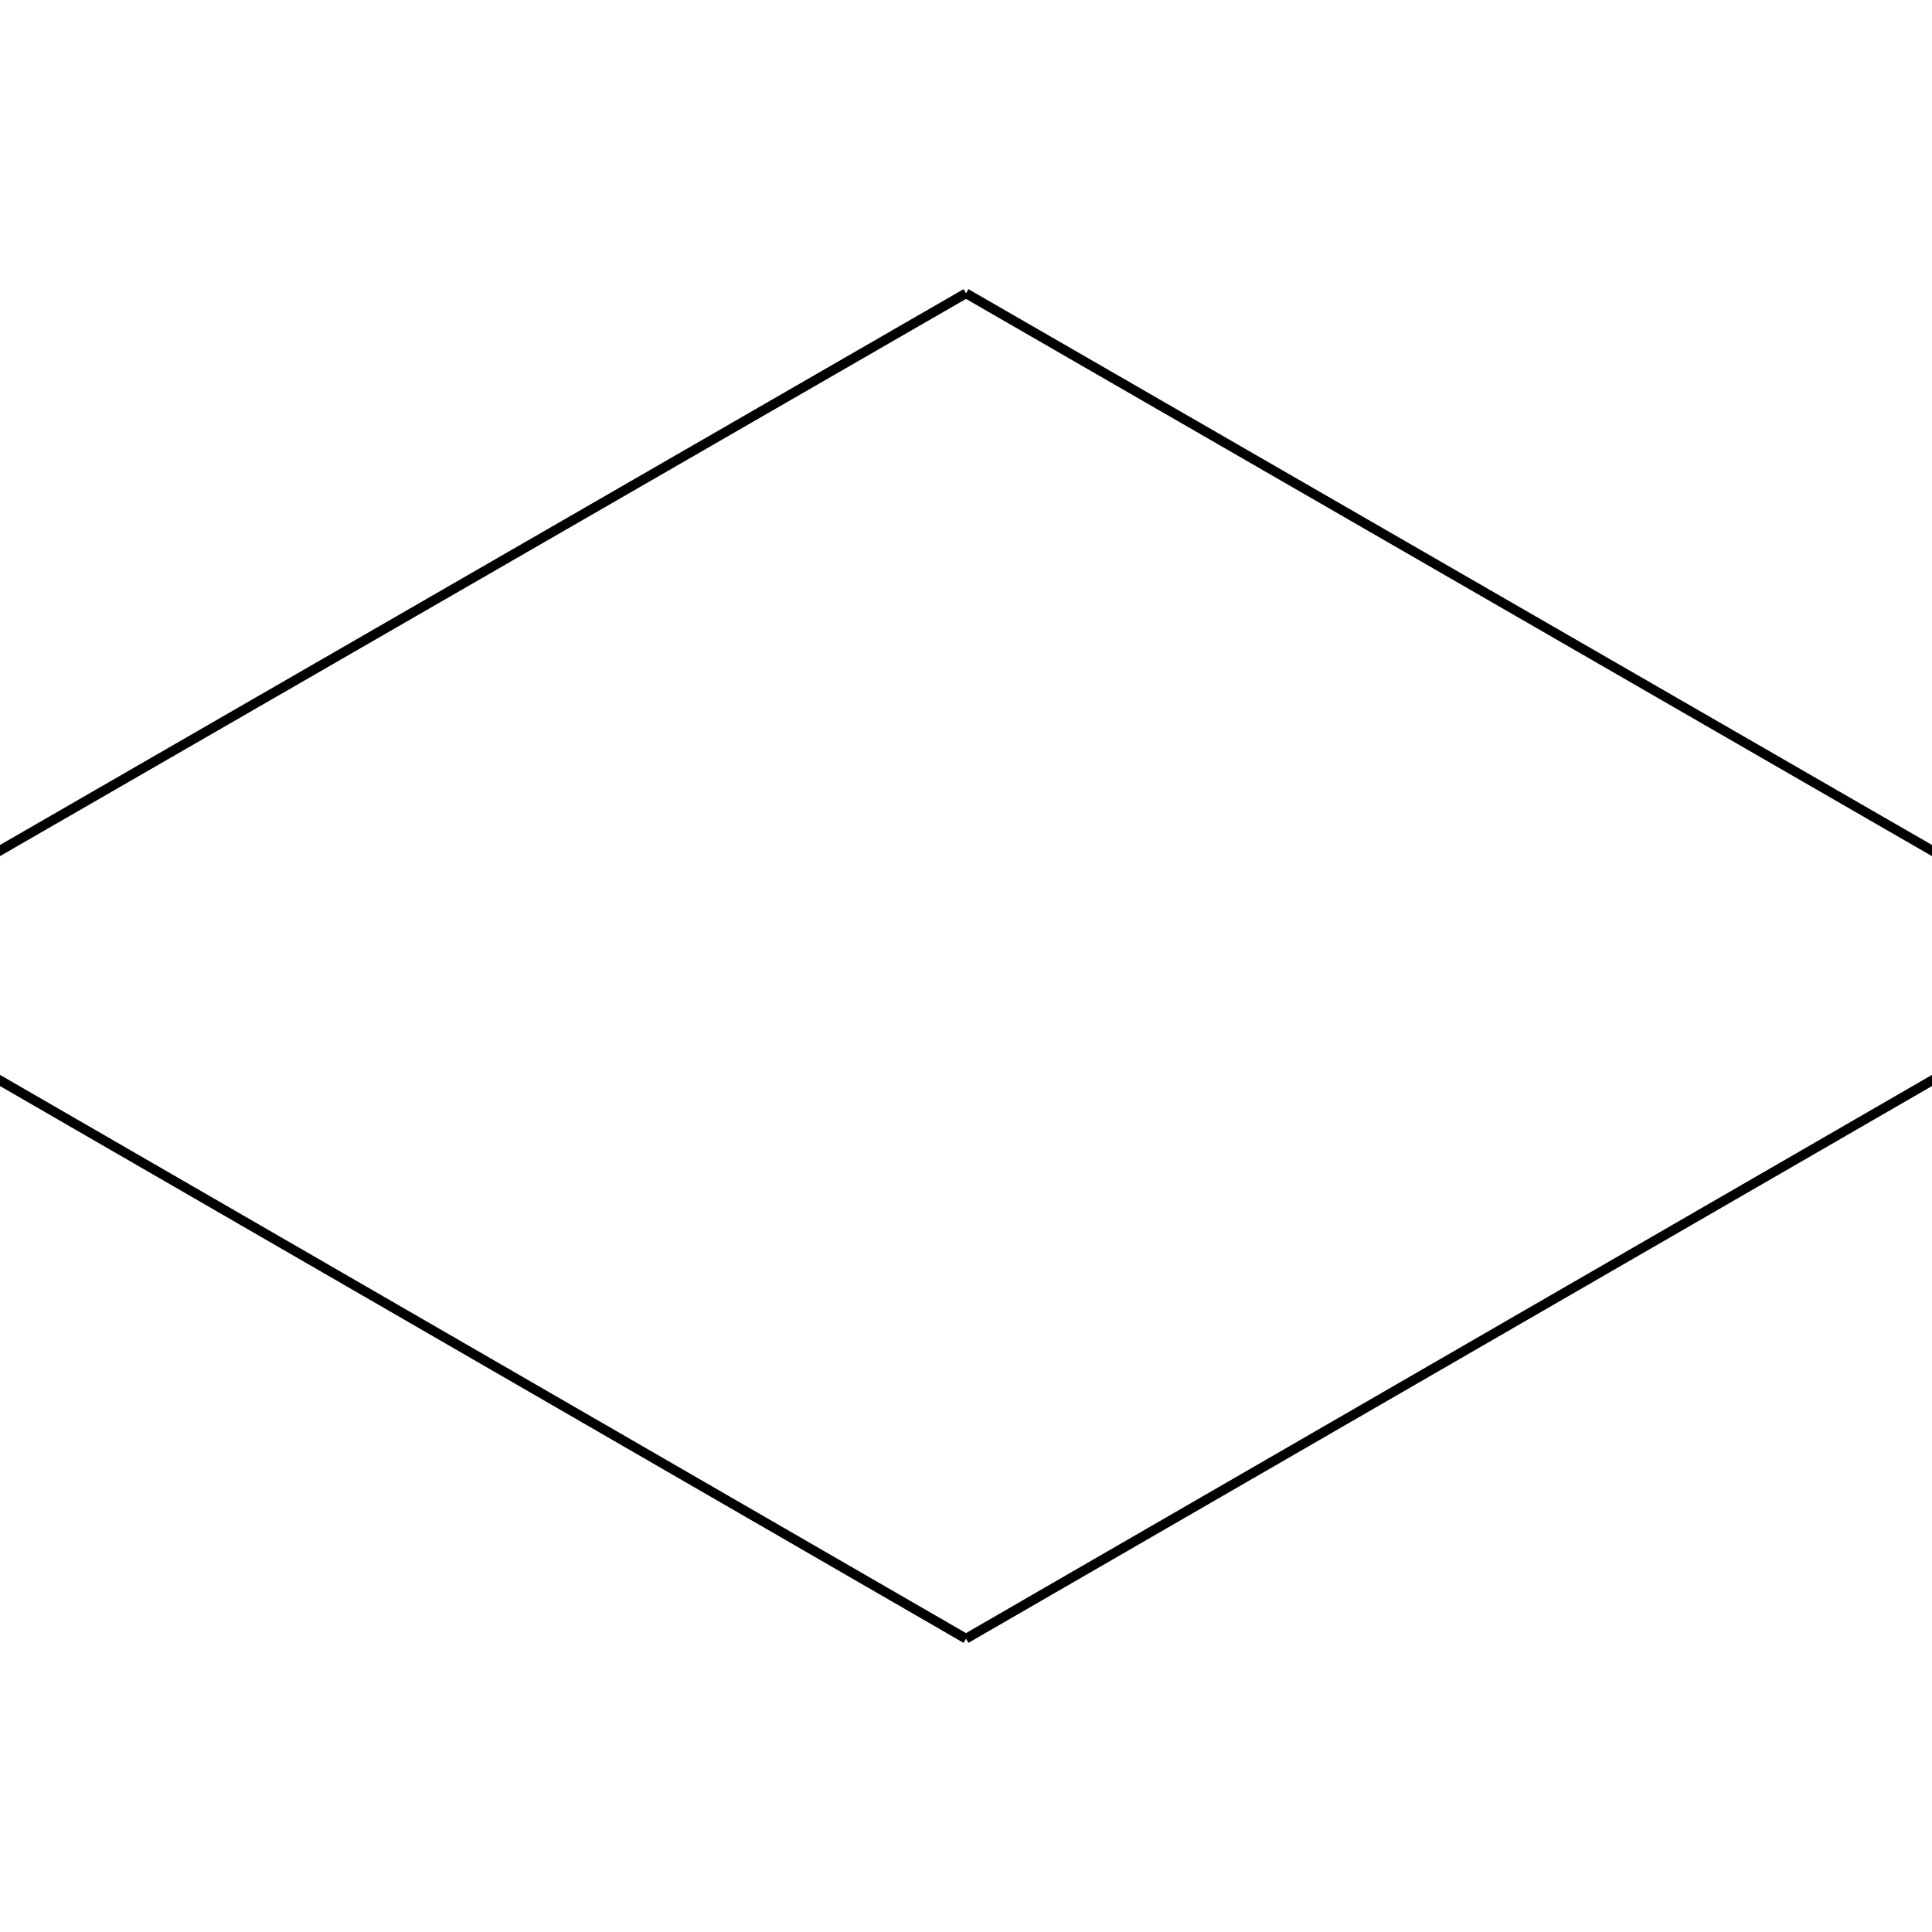
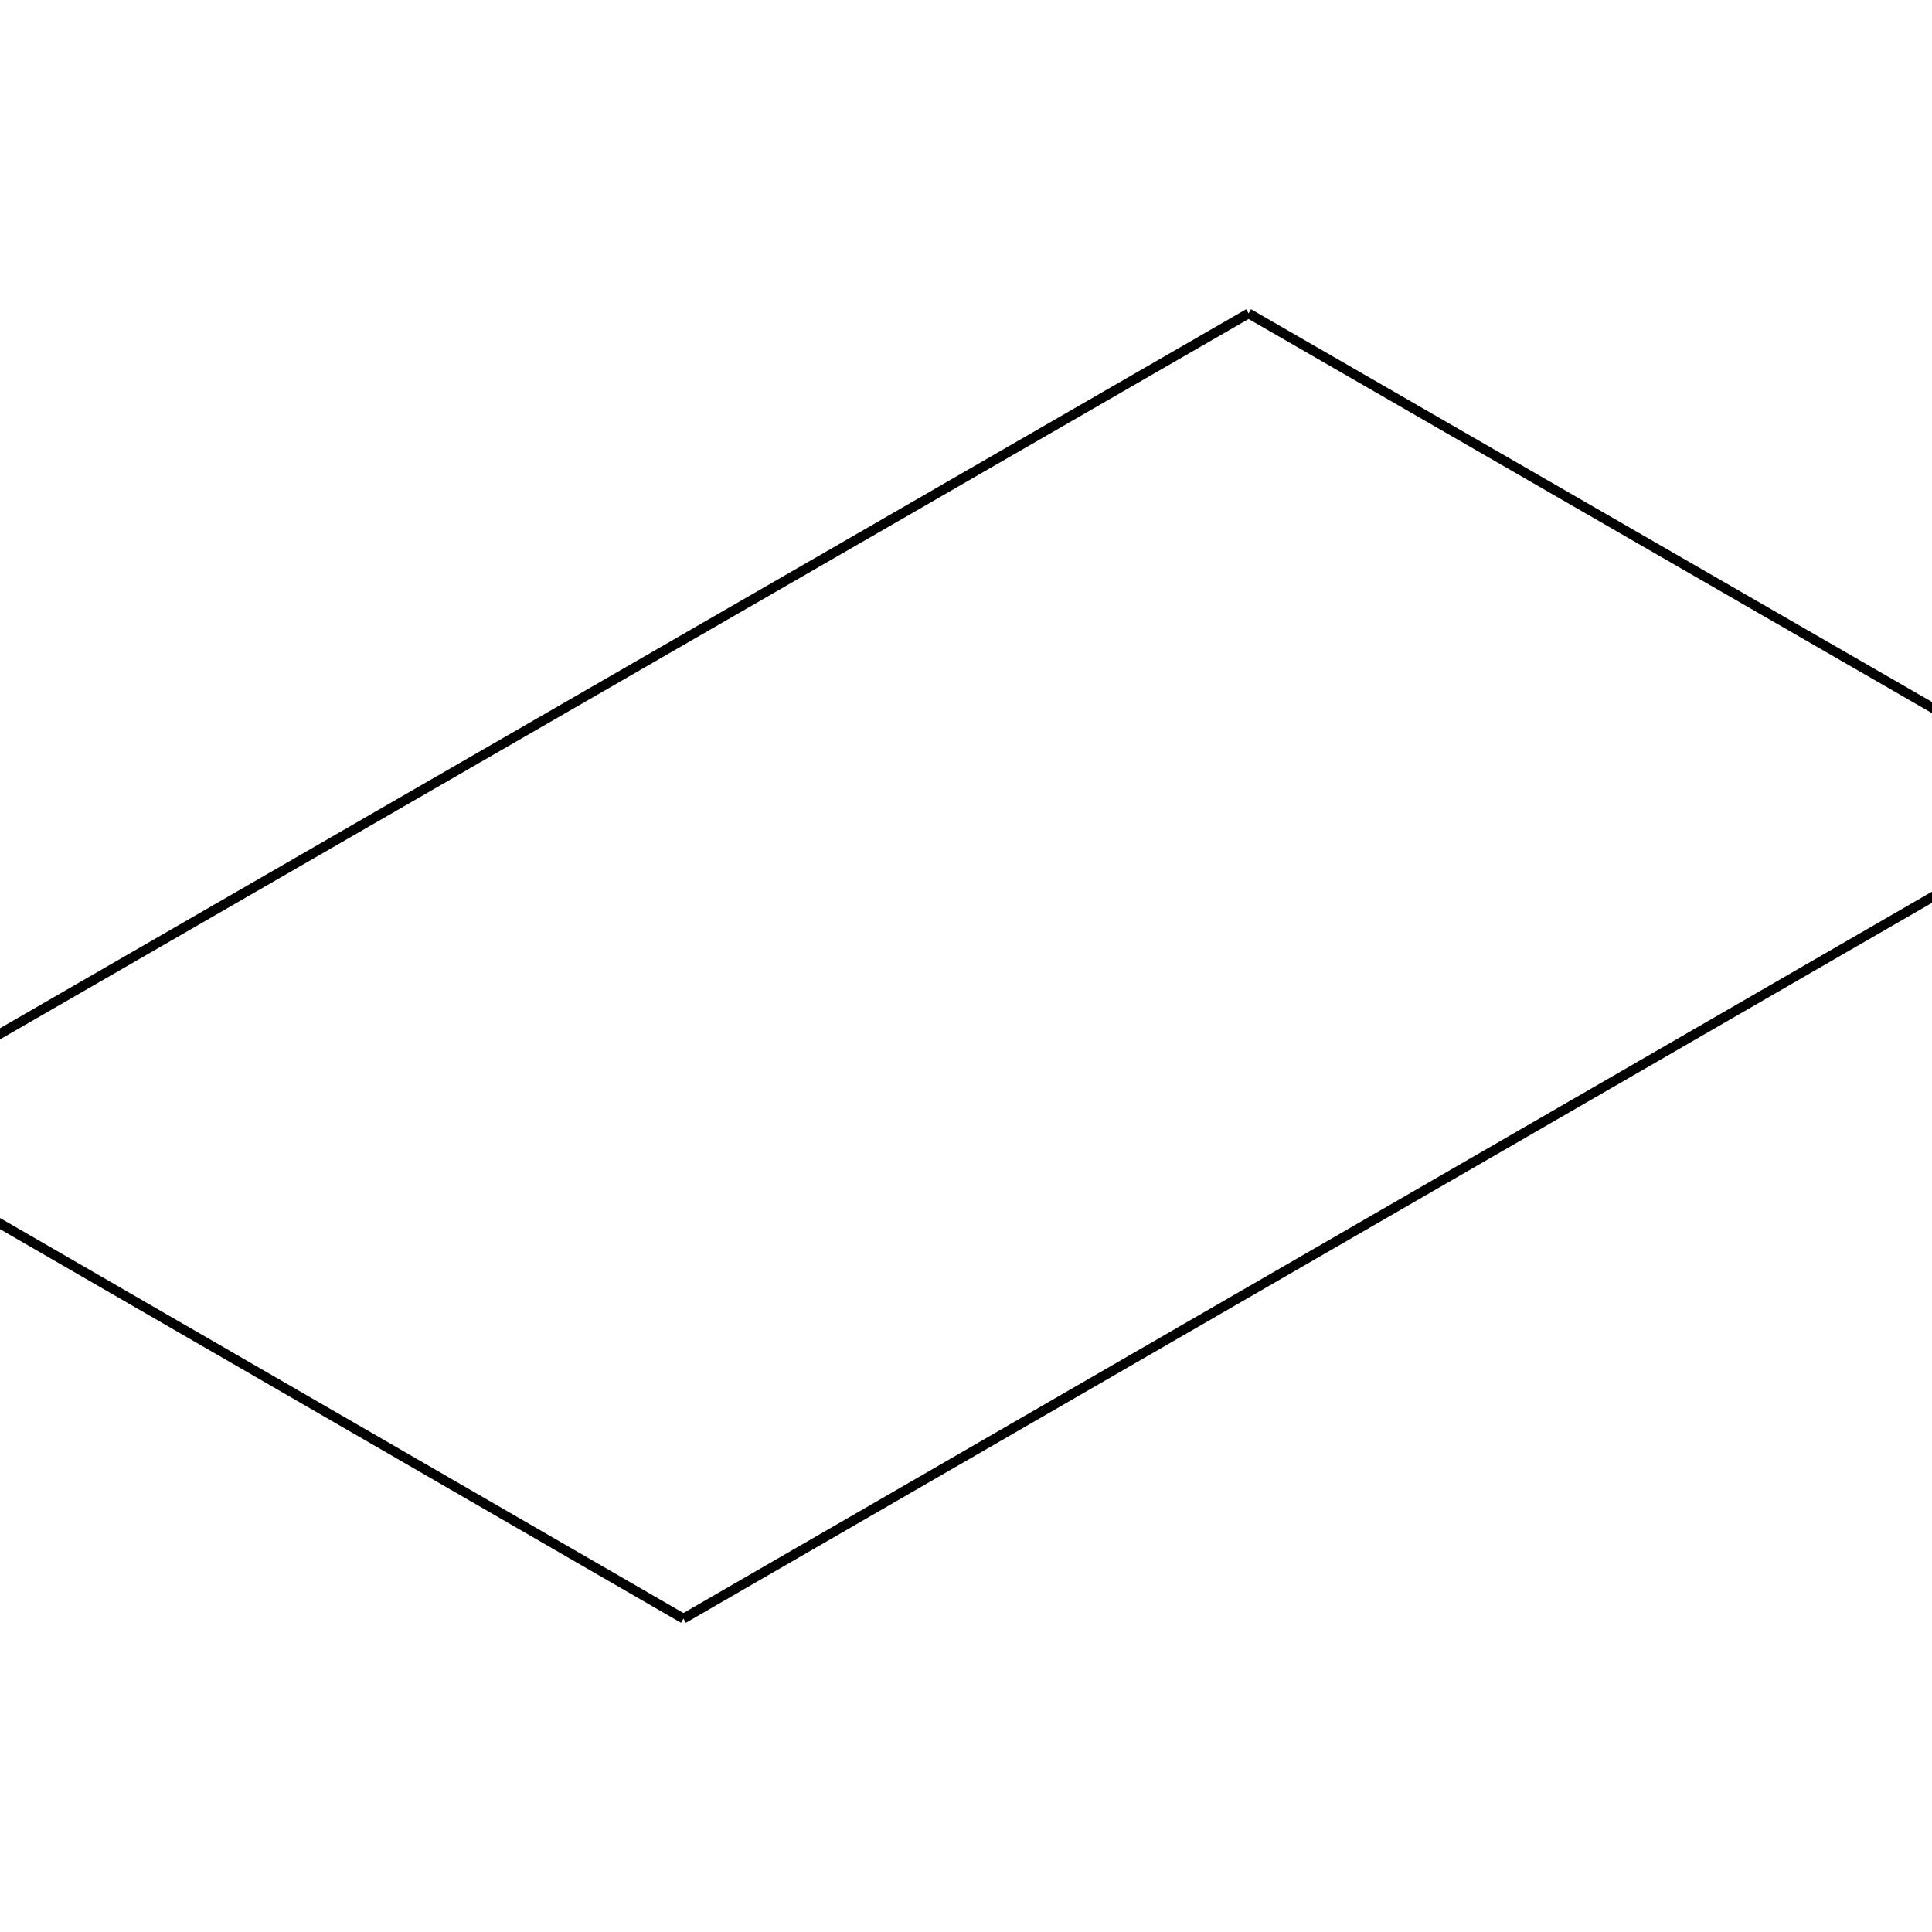
<svg xmlns="http://www.w3.org/2000/svg" viewBox="0 0 800 800">
-   <path d="M400,121.464 L400,121.457 M-82.444,399.756 L-82.444,399.749 M400,121.464 L-82.444,399.756 M400,121.457 L-82.444,399.749 M400,678.543 L400,678.536 M-82.444,399.756 L400,678.543 M-82.444,399.749 L400,678.536 M882.444,399.756 L882.444,399.749 M400,678.543 L882.444,399.756 M400,678.536 L882.444,399.749 M882.444,399.756 L400,121.464 M882.444,399.749 L400,121.457" stroke="black" stroke-width="4" fill="red" />
+   <path d="M517.01,129.781 L517.01,129.774 M-68.039,467.334 L-68.039,467.327 M517.01,129.781 L-68.039,467.334 M517.01,129.774 L-68.039,467.327 M282.99,670.226 L282.99,670.219 M-68.039,467.334 L282.99,670.226 M-68.039,467.327 L282.99,670.219 M868.039,332.223 L868.039,332.216 M282.99,670.226 L868.039,332.223 M282.99,670.219 L868.039,332.216 M868.039,332.223 L517.01,129.781 M868.039,332.216 L517.01,129.774" stroke="black" stroke-width="4" fill="red" />
</svg>
